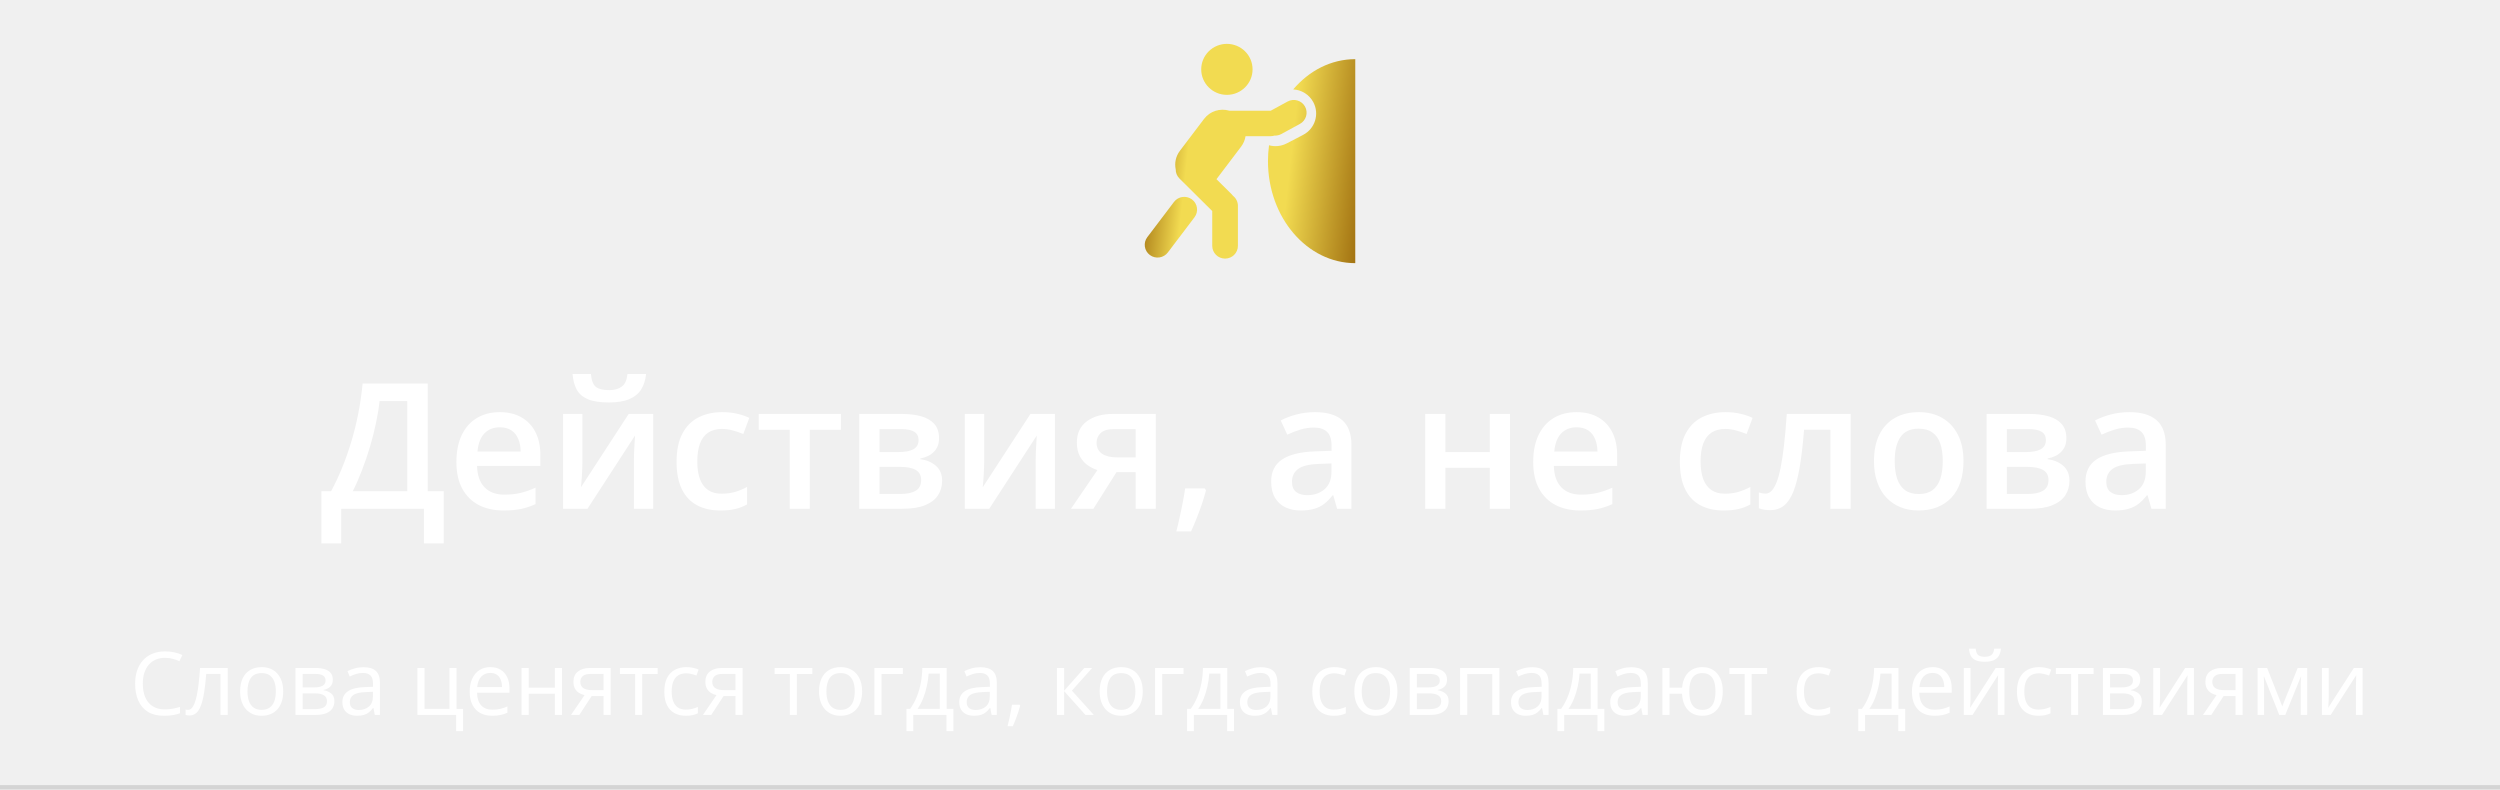
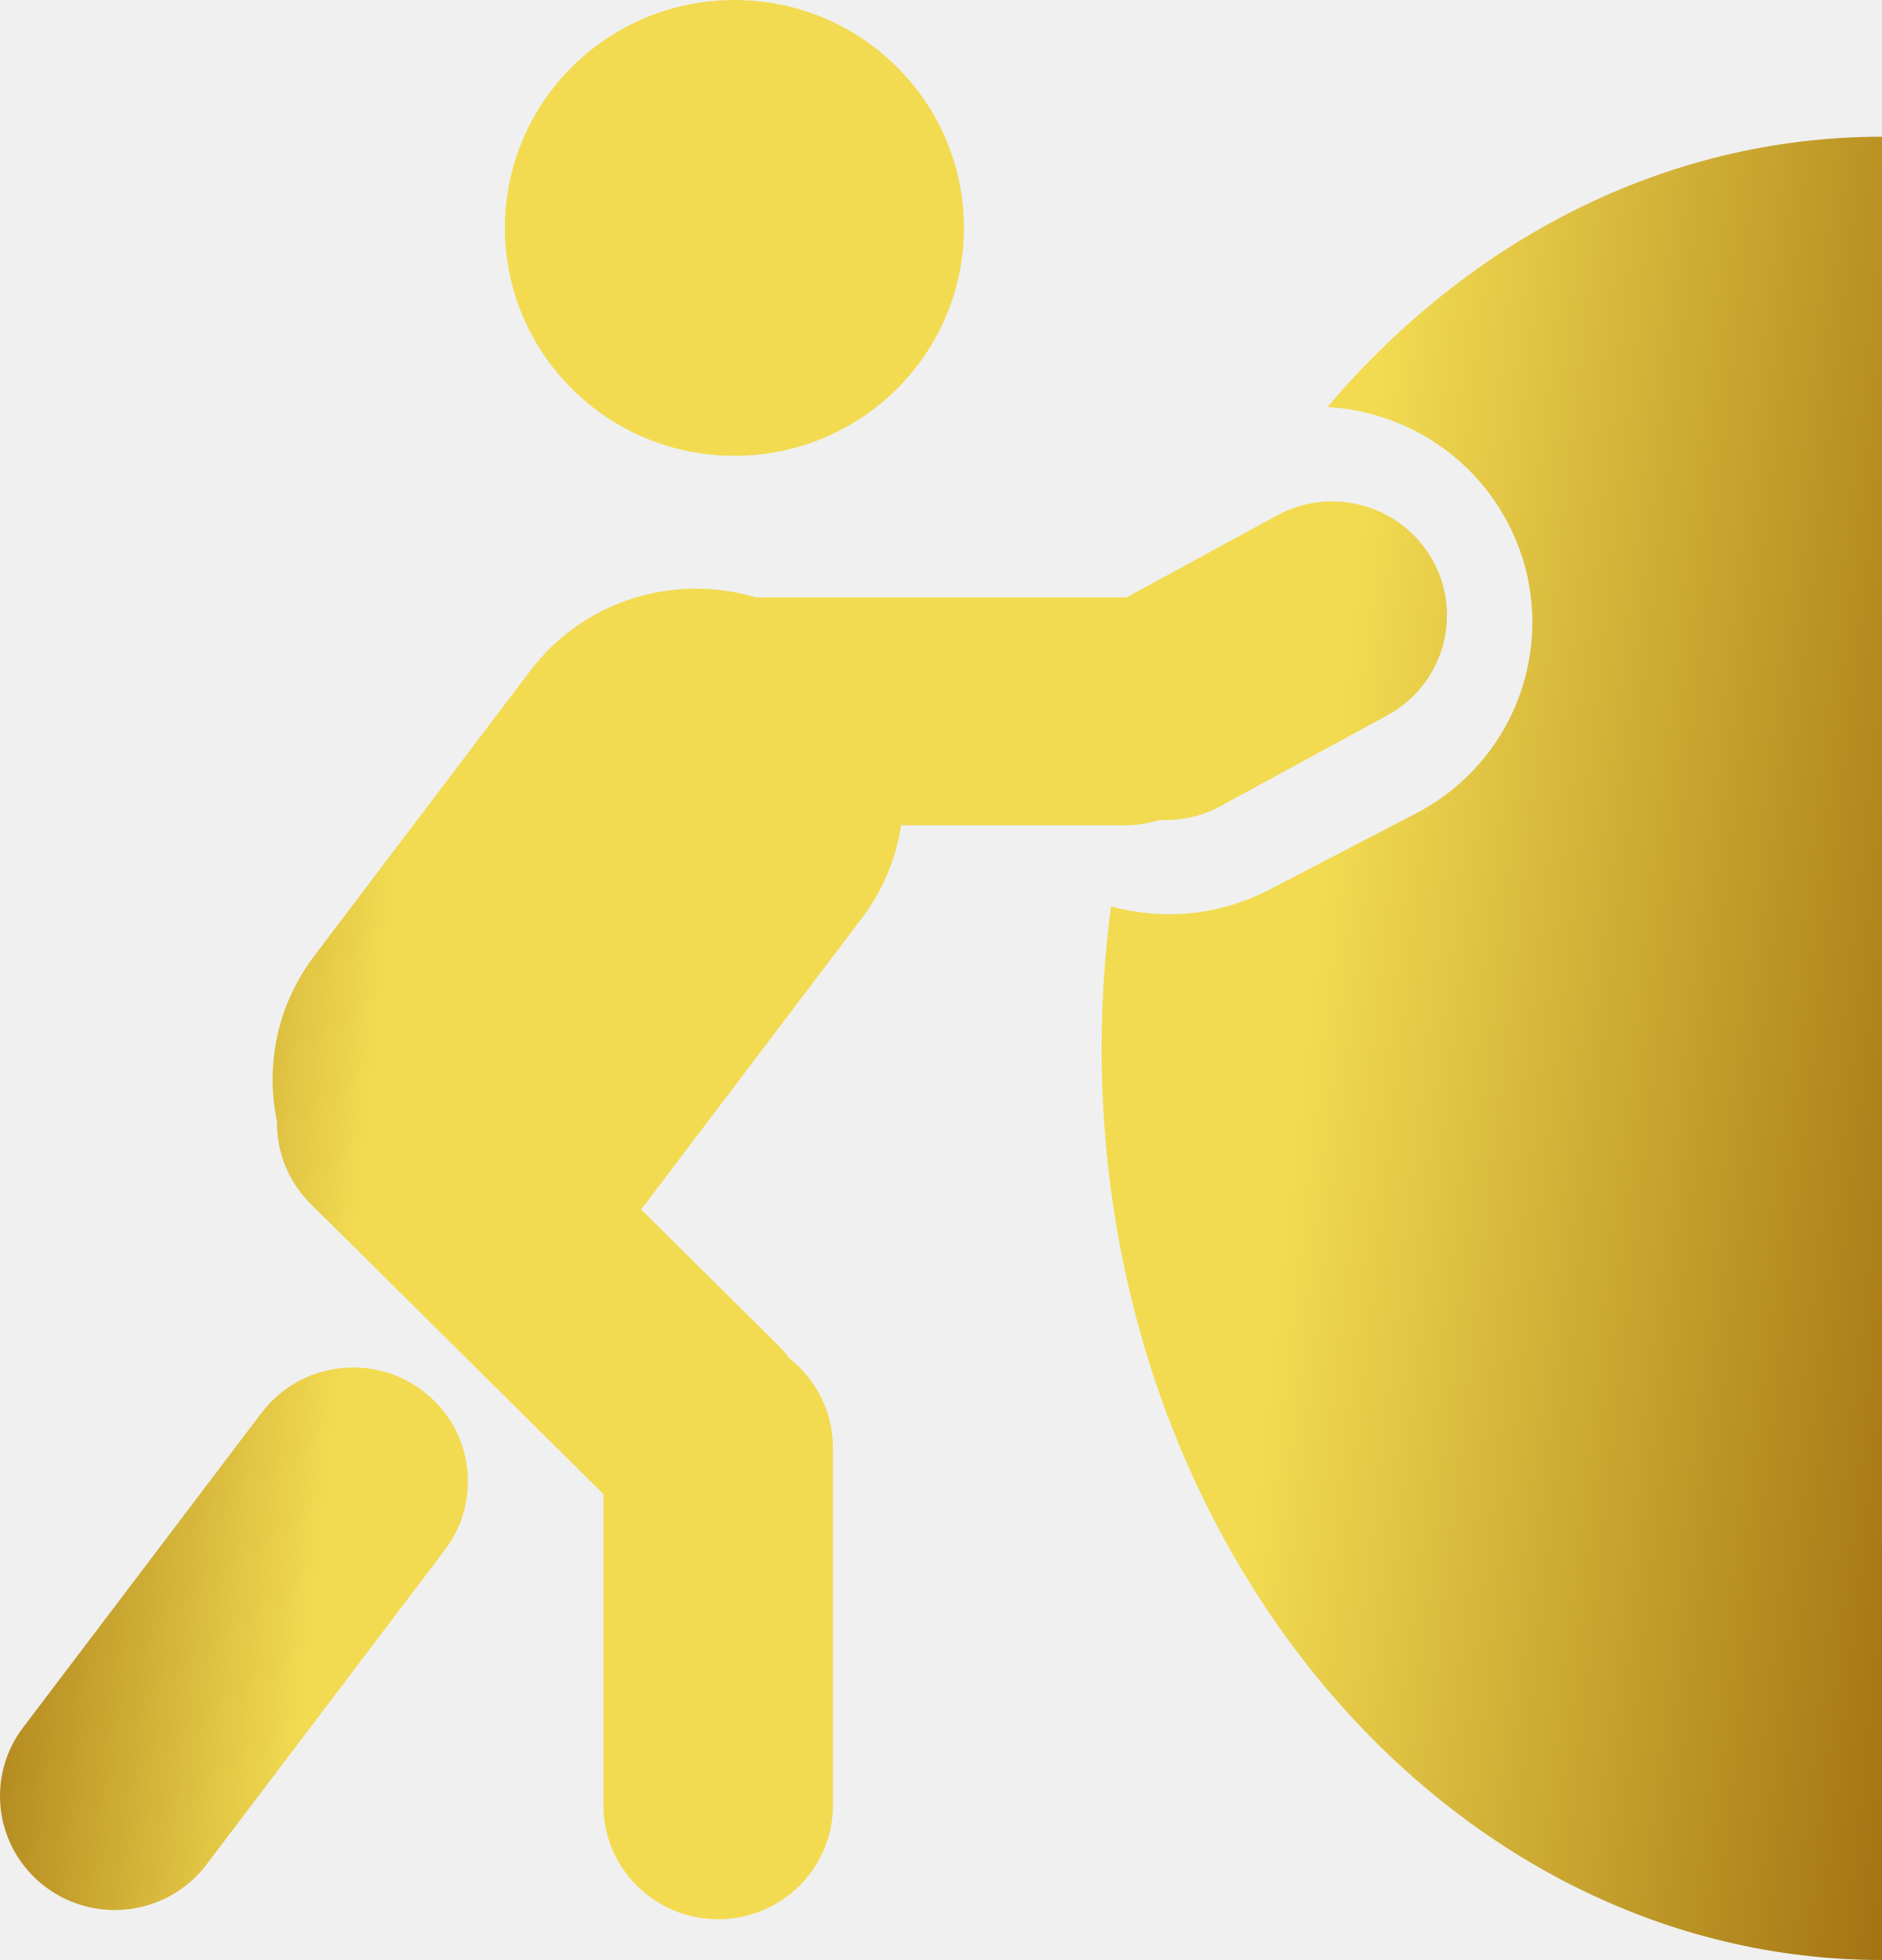
- <svg xmlns="http://www.w3.org/2000/svg" width="570" height="180" viewBox="0 0 570 180" fill="none">
-   <mask id="path-1-inside-1_465_3105" fill="white">
-     <path d="M0 0H570V180H0V0Z" />
-   </mask>
-   <path d="M570 179H0V181H570V179Z" fill="#D4D4D4" mask="url(#path-1-inside-1_465_3105)" />
-   <path d="M285.585 15.814C285.585 19.025 282.964 21.628 279.731 21.628C276.498 21.628 273.878 19.025 273.878 15.814C273.878 12.603 276.498 10 279.731 10C282.964 10 285.585 12.603 285.585 15.814Z" fill="url(#paint0_linear_465_3105)" />
-   <path d="M292.136 30.561C291.64 30.831 291.101 30.944 290.575 30.916C290.293 31.005 289.993 31.054 289.682 31.054H283.982C283.856 31.889 283.525 32.706 282.977 33.429L277.469 40.7C277.43 40.752 277.39 40.802 277.35 40.851L280.833 44.306C280.943 44.415 281.043 44.531 281.132 44.652C281.809 45.185 282.244 46.008 282.244 46.933V56.054C282.244 57.659 280.933 58.961 279.317 58.961C277.701 58.961 276.39 57.659 276.39 56.054V48.116L268.923 40.71C268.342 40.133 268.056 39.374 268.065 38.618C267.764 37.189 268.062 35.642 269.016 34.384L274.524 27.112C275.895 25.302 278.216 24.622 280.279 25.24H289.682C289.699 25.24 289.715 25.24 289.732 25.24L293.57 23.149C294.987 22.377 296.766 22.893 297.543 24.3C298.321 25.708 297.802 27.475 296.385 28.247L292.136 30.561Z" fill="url(#paint1_linear_465_3105)" />
-   <path d="M267.669 46.044C268.64 44.761 270.475 44.503 271.767 45.469C273.059 46.434 273.318 48.256 272.346 49.539L266.266 57.566C265.294 58.849 263.459 59.106 262.167 58.141C260.876 57.175 260.616 55.353 261.588 54.07L267.669 46.044Z" fill="url(#paint2_linear_465_3105)" />
-   <path d="M309 13.488C303.468 13.488 298.463 16.126 294.856 20.383C296.735 20.491 298.512 21.547 299.449 23.324C300.869 26.016 299.823 29.341 297.112 30.751L293.38 32.693C292.085 33.367 290.644 33.481 289.337 33.123C289.179 34.303 289.097 35.513 289.097 36.744C289.097 49.588 298.008 60 309 60V13.488Z" fill="url(#paint3_linear_465_3105)" />
-   <path d="M97.519 87.445V111.996H101.172V123.891H96.66V116H77.793V123.891H73.281V111.996H75.488C76.348 110.421 77.162 108.702 77.93 106.84C78.698 104.965 79.401 102.986 80.039 100.902C80.677 98.819 81.217 96.651 81.66 94.398C82.116 92.133 82.454 89.815 82.676 87.445H97.519ZM92.852 91.449H86.543C86.387 92.947 86.12 94.587 85.742 96.371C85.378 98.142 84.922 99.952 84.375 101.801C83.828 103.65 83.216 105.447 82.539 107.191C81.875 108.936 81.172 110.538 80.43 111.996H92.852V91.449ZM113.945 93.969C115.872 93.969 117.526 94.366 118.906 95.16C120.286 95.954 121.348 97.081 122.09 98.539C122.832 99.997 123.203 101.742 123.203 103.773V106.234H108.77C108.822 108.331 109.382 109.945 110.449 111.078C111.53 112.211 113.04 112.777 114.98 112.777C116.361 112.777 117.598 112.647 118.691 112.387C119.798 112.113 120.938 111.716 122.109 111.195V114.926C121.029 115.434 119.928 115.805 118.809 116.039C117.689 116.273 116.348 116.391 114.785 116.391C112.663 116.391 110.794 115.98 109.18 115.16C107.578 114.327 106.322 113.09 105.41 111.449C104.512 109.809 104.062 107.771 104.062 105.336C104.062 102.914 104.473 100.857 105.293 99.164C106.113 97.471 107.266 96.182 108.75 95.297C110.234 94.412 111.966 93.969 113.945 93.969ZM113.945 97.426C112.5 97.426 111.328 97.894 110.43 98.832C109.544 99.769 109.023 101.143 108.867 102.953H118.711C118.698 101.872 118.516 100.915 118.164 100.082C117.826 99.249 117.305 98.598 116.602 98.129C115.911 97.66 115.026 97.426 113.945 97.426ZM132.793 94.379V105.414C132.793 105.766 132.78 106.215 132.754 106.762C132.741 107.296 132.715 107.855 132.676 108.441C132.637 109.014 132.598 109.542 132.559 110.023C132.52 110.505 132.487 110.863 132.461 111.098L143.34 94.379H148.926V116H144.531V105.082C144.531 104.509 144.544 103.845 144.57 103.09C144.609 102.335 144.648 101.605 144.688 100.902C144.74 100.199 144.772 99.665 144.785 99.301L133.945 116H128.379V94.379H132.793ZM147.305 85.277C147.174 86.618 146.81 87.777 146.211 88.754C145.625 89.717 144.733 90.46 143.535 90.981C142.337 91.501 140.762 91.762 138.809 91.762C136.79 91.762 135.195 91.514 134.023 91.019C132.852 90.512 132.005 89.776 131.484 88.812C130.964 87.836 130.651 86.658 130.547 85.277H134.727C134.857 86.723 135.234 87.699 135.859 88.207C136.484 88.702 137.493 88.949 138.887 88.949C140.085 88.949 141.042 88.682 141.758 88.148C142.487 87.615 142.923 86.658 143.066 85.277H147.305ZM164.238 116.391C162.194 116.391 160.423 115.993 158.926 115.199C157.428 114.405 156.276 113.188 155.469 111.547C154.661 109.906 154.258 107.823 154.258 105.297C154.258 102.667 154.701 100.518 155.586 98.852C156.471 97.185 157.695 95.954 159.258 95.16C160.833 94.366 162.637 93.969 164.668 93.969C165.957 93.969 167.122 94.099 168.164 94.359C169.219 94.607 170.111 94.913 170.84 95.277L169.473 98.949C168.678 98.624 167.865 98.35 167.031 98.129C166.198 97.908 165.397 97.797 164.629 97.797C163.366 97.797 162.311 98.077 161.465 98.637C160.632 99.197 160.007 100.03 159.59 101.137C159.186 102.243 158.984 103.617 158.984 105.258C158.984 106.846 159.193 108.188 159.609 109.281C160.026 110.362 160.645 111.182 161.465 111.742C162.285 112.289 163.294 112.562 164.492 112.562C165.677 112.562 166.738 112.419 167.676 112.133C168.613 111.846 169.499 111.475 170.332 111.02V115.004C169.512 115.473 168.633 115.818 167.695 116.039C166.758 116.273 165.605 116.391 164.238 116.391ZM191.738 97.992H184.629V116H180.059V97.992H172.988V94.379H191.738V97.992ZM214.102 99.926C214.102 101.176 213.717 102.198 212.949 102.992C212.194 103.773 211.152 104.288 209.824 104.535V104.691C211.243 104.874 212.428 105.375 213.379 106.195C214.329 107.016 214.805 108.155 214.805 109.613C214.805 110.85 214.492 111.951 213.867 112.914C213.255 113.865 212.279 114.62 210.938 115.18C209.609 115.727 207.871 116 205.723 116H195.918V94.379H205.684C207.298 94.379 208.737 94.555 210 94.906C211.276 95.258 212.279 95.837 213.008 96.644C213.737 97.452 214.102 98.546 214.102 99.926ZM210.02 109.457C210.02 108.389 209.609 107.621 208.789 107.152C207.982 106.684 206.797 106.449 205.234 106.449H200.527V112.621H205.332C206.79 112.621 207.936 112.38 208.77 111.898C209.603 111.404 210.02 110.59 210.02 109.457ZM209.434 100.336C209.434 99.49 209.115 98.865 208.477 98.461C207.839 98.044 206.836 97.836 205.469 97.836H200.527V103.07H204.844C206.354 103.07 207.493 102.855 208.262 102.426C209.043 101.983 209.434 101.286 209.434 100.336ZM224.395 94.379V105.414C224.395 105.766 224.382 106.215 224.355 106.762C224.342 107.296 224.316 107.855 224.277 108.441C224.238 109.014 224.199 109.542 224.16 110.023C224.121 110.505 224.089 110.863 224.062 111.098L234.941 94.379H240.527V116H236.133V105.082C236.133 104.509 236.146 103.845 236.172 103.09C236.211 102.335 236.25 101.605 236.289 100.902C236.341 100.199 236.374 99.665 236.387 99.301L225.547 116H219.98V94.379H224.395ZM249.297 116H244.18L250.215 107.172C249.395 106.911 248.626 106.527 247.91 106.02C247.207 105.499 246.634 104.822 246.191 103.988C245.749 103.142 245.527 102.113 245.527 100.902C245.527 98.793 246.283 97.178 247.793 96.059C249.303 94.939 251.276 94.379 253.711 94.379H263.516V116H258.926V107.641H254.57L249.297 116ZM250.02 100.941C250.02 102.035 250.43 102.868 251.25 103.441C252.07 104.001 253.19 104.281 254.609 104.281H258.926V97.836H253.945C252.578 97.836 251.582 98.135 250.957 98.734C250.332 99.32 250.02 100.056 250.02 100.941ZM274.688 111.352L274.961 111.801C274.727 112.738 274.427 113.747 274.062 114.828C273.698 115.909 273.301 116.99 272.871 118.07C272.441 119.164 272.005 120.193 271.562 121.156H268.203C268.477 120.102 268.737 118.995 268.984 117.836C269.245 116.69 269.479 115.557 269.688 114.438C269.909 113.305 270.085 112.276 270.215 111.352H274.688ZM299.824 93.969C302.559 93.969 304.622 94.574 306.016 95.785C307.422 96.996 308.125 98.884 308.125 101.449V116H304.863L303.984 112.934H303.828C303.216 113.715 302.585 114.359 301.934 114.867C301.283 115.375 300.527 115.753 299.668 116C298.822 116.26 297.786 116.391 296.562 116.391C295.273 116.391 294.121 116.156 293.105 115.688C292.09 115.206 291.289 114.477 290.703 113.5C290.117 112.523 289.824 111.286 289.824 109.789C289.824 107.562 290.651 105.889 292.305 104.77C293.971 103.65 296.484 103.031 299.844 102.914L303.594 102.777V101.645C303.594 100.147 303.242 99.079 302.539 98.441C301.849 97.803 300.872 97.484 299.609 97.484C298.529 97.484 297.48 97.641 296.465 97.953C295.449 98.266 294.46 98.65 293.496 99.106L292.012 95.863C293.066 95.303 294.264 94.848 295.605 94.496C296.96 94.144 298.366 93.969 299.824 93.969ZM303.574 105.668L300.781 105.766C298.49 105.844 296.882 106.234 295.957 106.938C295.033 107.641 294.57 108.604 294.57 109.828C294.57 110.896 294.889 111.677 295.527 112.172C296.165 112.654 297.005 112.895 298.047 112.895C299.635 112.895 300.951 112.445 301.992 111.547C303.047 110.635 303.574 109.301 303.574 107.543V105.668ZM329.551 94.379V103.07H339.668V94.379H344.277V116H339.668V106.664H329.551V116H324.941V94.379H329.551ZM359.453 93.969C361.38 93.969 363.034 94.366 364.414 95.16C365.794 95.954 366.855 97.081 367.598 98.539C368.34 99.997 368.711 101.742 368.711 103.773V106.234H354.277C354.329 108.331 354.889 109.945 355.957 111.078C357.038 112.211 358.548 112.777 360.488 112.777C361.868 112.777 363.105 112.647 364.199 112.387C365.306 112.113 366.445 111.716 367.617 111.195V114.926C366.536 115.434 365.436 115.805 364.316 116.039C363.197 116.273 361.855 116.391 360.293 116.391C358.171 116.391 356.302 115.98 354.688 115.16C353.086 114.327 351.829 113.09 350.918 111.449C350.02 109.809 349.57 107.771 349.57 105.336C349.57 102.914 349.98 100.857 350.801 99.164C351.621 97.471 352.773 96.182 354.258 95.297C355.742 94.412 357.474 93.969 359.453 93.969ZM359.453 97.426C358.008 97.426 356.836 97.894 355.938 98.832C355.052 99.769 354.531 101.143 354.375 102.953H364.219C364.206 101.872 364.023 100.915 363.672 100.082C363.333 99.249 362.812 98.598 362.109 98.129C361.419 97.66 360.534 97.426 359.453 97.426ZM392.988 116.391C390.944 116.391 389.173 115.993 387.676 115.199C386.178 114.405 385.026 113.188 384.219 111.547C383.411 109.906 383.008 107.823 383.008 105.297C383.008 102.667 383.451 100.518 384.336 98.852C385.221 97.185 386.445 95.954 388.008 95.16C389.583 94.366 391.387 93.969 393.418 93.969C394.707 93.969 395.872 94.099 396.914 94.359C397.969 94.607 398.861 94.913 399.59 95.277L398.223 98.949C397.428 98.624 396.615 98.35 395.781 98.129C394.948 97.908 394.147 97.797 393.379 97.797C392.116 97.797 391.061 98.077 390.215 98.637C389.382 99.197 388.757 100.03 388.34 101.137C387.936 102.243 387.734 103.617 387.734 105.258C387.734 106.846 387.943 108.188 388.359 109.281C388.776 110.362 389.395 111.182 390.215 111.742C391.035 112.289 392.044 112.562 393.242 112.562C394.427 112.562 395.488 112.419 396.426 112.133C397.363 111.846 398.249 111.475 399.082 111.02V115.004C398.262 115.473 397.383 115.818 396.445 116.039C395.508 116.273 394.355 116.391 392.988 116.391ZM421.953 116H417.324V97.973H411.328C411.068 101.254 410.742 104.06 410.352 106.391C409.961 108.721 409.473 110.622 408.887 112.094C408.301 113.552 407.578 114.62 406.719 115.297C405.859 115.974 404.824 116.312 403.613 116.312C403.079 116.312 402.598 116.273 402.168 116.195C401.738 116.13 401.354 116.026 401.016 115.883V112.27C401.237 112.348 401.478 112.413 401.738 112.465C401.999 112.517 402.266 112.543 402.539 112.543C403.021 112.543 403.464 112.348 403.867 111.957C404.284 111.553 404.668 110.922 405.02 110.062C405.371 109.203 405.69 108.07 405.977 106.664C406.263 105.245 406.523 103.526 406.758 101.508C406.992 99.477 407.201 97.1 407.383 94.379H421.953V116ZM447.676 105.141C447.676 106.938 447.441 108.533 446.973 109.926C446.504 111.319 445.82 112.497 444.922 113.461C444.023 114.411 442.943 115.141 441.68 115.648C440.417 116.143 438.991 116.391 437.402 116.391C435.918 116.391 434.557 116.143 433.32 115.648C432.083 115.141 431.009 114.411 430.098 113.461C429.199 112.497 428.503 111.319 428.008 109.926C427.513 108.533 427.266 106.938 427.266 105.141C427.266 102.758 427.676 100.74 428.496 99.086C429.329 97.419 430.514 96.15 432.051 95.277C433.587 94.405 435.417 93.969 437.539 93.969C439.531 93.969 441.289 94.405 442.812 95.277C444.336 96.15 445.527 97.419 446.387 99.086C447.246 100.753 447.676 102.771 447.676 105.141ZM431.992 105.141C431.992 106.716 432.181 108.064 432.559 109.184C432.949 110.303 433.548 111.163 434.355 111.762C435.163 112.348 436.204 112.641 437.48 112.641C438.757 112.641 439.798 112.348 440.605 111.762C441.413 111.163 442.005 110.303 442.383 109.184C442.76 108.064 442.949 106.716 442.949 105.141C442.949 103.565 442.76 102.23 442.383 101.137C442.005 100.03 441.413 99.19 440.605 98.617C439.798 98.031 438.75 97.738 437.461 97.738C435.56 97.738 434.173 98.376 433.301 99.652C432.428 100.928 431.992 102.758 431.992 105.141ZM471.133 99.926C471.133 101.176 470.749 102.198 469.98 102.992C469.225 103.773 468.184 104.288 466.855 104.535V104.691C468.275 104.874 469.46 105.375 470.41 106.195C471.361 107.016 471.836 108.155 471.836 109.613C471.836 110.85 471.523 111.951 470.898 112.914C470.286 113.865 469.31 114.62 467.969 115.18C466.641 115.727 464.902 116 462.754 116H452.949V94.379H462.715C464.329 94.379 465.768 94.555 467.031 94.906C468.307 95.258 469.31 95.837 470.039 96.644C470.768 97.452 471.133 98.546 471.133 99.926ZM467.051 109.457C467.051 108.389 466.641 107.621 465.82 107.152C465.013 106.684 463.828 106.449 462.266 106.449H457.559V112.621H462.363C463.822 112.621 464.967 112.38 465.801 111.898C466.634 111.404 467.051 110.59 467.051 109.457ZM466.465 100.336C466.465 99.49 466.146 98.865 465.508 98.461C464.87 98.044 463.867 97.836 462.5 97.836H457.559V103.07H461.875C463.385 103.07 464.525 102.855 465.293 102.426C466.074 101.983 466.465 101.286 466.465 100.336ZM485.488 93.969C488.223 93.969 490.286 94.574 491.68 95.785C493.086 96.996 493.789 98.884 493.789 101.449V116H490.527L489.648 112.934H489.492C488.88 113.715 488.249 114.359 487.598 114.867C486.947 115.375 486.191 115.753 485.332 116C484.486 116.26 483.451 116.391 482.227 116.391C480.938 116.391 479.785 116.156 478.77 115.688C477.754 115.206 476.953 114.477 476.367 113.5C475.781 112.523 475.488 111.286 475.488 109.789C475.488 107.562 476.315 105.889 477.969 104.77C479.635 103.65 482.148 103.031 485.508 102.914L489.258 102.777V101.645C489.258 100.147 488.906 99.079 488.203 98.441C487.513 97.803 486.536 97.484 485.273 97.484C484.193 97.484 483.145 97.641 482.129 97.953C481.113 98.266 480.124 98.65 479.16 99.106L477.676 95.863C478.73 95.303 479.928 94.848 481.27 94.496C482.624 94.144 484.03 93.969 485.488 93.969ZM489.238 105.668L486.445 105.766C484.154 105.844 482.546 106.234 481.621 106.938C480.697 107.641 480.234 108.604 480.234 109.828C480.234 110.896 480.553 111.677 481.191 112.172C481.829 112.654 482.669 112.895 483.711 112.895C485.299 112.895 486.615 112.445 487.656 111.547C488.711 110.635 489.238 109.301 489.238 107.543V105.668Z" fill="white" />
-   <path d="M37.647 149.982C36.859 149.982 36.149 150.119 35.518 150.393C34.893 150.66 34.359 151.05 33.916 151.564C33.48 152.072 33.145 152.688 32.91 153.41C32.676 154.133 32.559 154.947 32.559 155.852C32.559 157.049 32.744 158.091 33.115 158.977C33.493 159.855 34.053 160.536 34.795 161.018C35.544 161.499 36.478 161.74 37.598 161.74C38.236 161.74 38.835 161.688 39.395 161.584C39.961 161.473 40.511 161.337 41.045 161.174V162.619C40.524 162.814 39.977 162.958 39.404 163.049C38.831 163.146 38.151 163.195 37.363 163.195C35.911 163.195 34.697 162.896 33.721 162.297C32.751 161.691 32.022 160.839 31.533 159.738C31.051 158.638 30.811 157.339 30.811 155.842C30.811 154.761 30.96 153.775 31.26 152.883C31.566 151.984 32.008 151.21 32.588 150.559C33.174 149.908 33.89 149.406 34.736 149.055C35.589 148.697 36.566 148.518 37.666 148.518C38.389 148.518 39.085 148.589 39.756 148.732C40.426 148.876 41.032 149.081 41.572 149.348L40.908 150.754C40.453 150.546 39.951 150.367 39.404 150.217C38.864 150.061 38.278 149.982 37.647 149.982ZM51.924 163H50.273V153.654H47.022C46.891 155.34 46.725 156.786 46.523 157.99C46.328 159.188 46.081 160.168 45.781 160.93C45.488 161.685 45.13 162.242 44.707 162.6C44.29 162.951 43.792 163.127 43.213 163.127C43.037 163.127 42.871 163.117 42.715 163.098C42.559 163.078 42.425 163.046 42.315 163V161.77C42.399 161.796 42.487 161.815 42.578 161.828C42.676 161.841 42.777 161.848 42.881 161.848C43.174 161.848 43.441 161.727 43.682 161.486C43.929 161.239 44.15 160.868 44.346 160.373C44.547 159.878 44.727 159.253 44.883 158.498C45.039 157.736 45.176 156.841 45.293 155.812C45.417 154.777 45.524 153.605 45.615 152.297H51.924V163ZM64.57 157.629C64.57 158.508 64.456 159.292 64.228 159.982C64.001 160.673 63.672 161.255 63.242 161.73C62.812 162.206 62.292 162.57 61.68 162.824C61.074 163.072 60.387 163.195 59.619 163.195C58.903 163.195 58.245 163.072 57.647 162.824C57.054 162.57 56.54 162.206 56.103 161.73C55.674 161.255 55.339 160.673 55.098 159.982C54.863 159.292 54.746 158.508 54.746 157.629C54.746 156.457 54.945 155.461 55.342 154.641C55.739 153.814 56.305 153.186 57.041 152.756C57.783 152.32 58.665 152.102 59.688 152.102C60.664 152.102 61.517 152.32 62.246 152.756C62.982 153.192 63.551 153.824 63.955 154.65C64.365 155.471 64.57 156.464 64.57 157.629ZM56.426 157.629C56.426 158.488 56.54 159.234 56.768 159.865C56.995 160.497 57.347 160.985 57.822 161.33C58.297 161.675 58.91 161.848 59.658 161.848C60.4 161.848 61.009 161.675 61.484 161.33C61.966 160.985 62.321 160.497 62.549 159.865C62.777 159.234 62.891 158.488 62.891 157.629C62.891 156.776 62.777 156.04 62.549 155.422C62.321 154.797 61.969 154.315 61.494 153.977C61.019 153.638 60.404 153.469 59.648 153.469C58.535 153.469 57.718 153.837 57.197 154.572C56.683 155.308 56.426 156.327 56.426 157.629ZM75.879 154.982C75.879 155.653 75.684 156.177 75.293 156.555C74.902 156.926 74.398 157.176 73.779 157.307V157.385C74.45 157.476 75.026 157.717 75.508 158.107C75.996 158.492 76.24 159.081 76.24 159.875C76.24 160.487 76.094 161.027 75.801 161.496C75.508 161.965 75.049 162.333 74.424 162.6C73.799 162.867 72.985 163 71.982 163H67.373V152.297H71.943C72.712 152.297 73.389 152.385 73.975 152.561C74.567 152.73 75.033 153.01 75.371 153.4C75.71 153.791 75.879 154.318 75.879 154.982ZM74.551 159.875C74.551 159.243 74.31 158.788 73.828 158.508C73.353 158.228 72.659 158.088 71.748 158.088H69.004V161.682H71.787C72.686 161.682 73.369 161.545 73.838 161.271C74.313 160.992 74.551 160.526 74.551 159.875ZM74.228 155.168C74.228 154.66 74.043 154.283 73.672 154.035C73.301 153.781 72.692 153.654 71.846 153.654H69.004V156.73H71.562C72.441 156.73 73.106 156.604 73.555 156.35C74.004 156.096 74.228 155.702 74.228 155.168ZM82.861 152.121C84.137 152.121 85.085 152.408 85.703 152.98C86.322 153.553 86.631 154.468 86.631 155.725V163H85.449L85.137 161.418H85.059C84.759 161.809 84.447 162.137 84.121 162.404C83.796 162.665 83.418 162.863 82.988 163C82.565 163.13 82.044 163.195 81.426 163.195C80.775 163.195 80.195 163.081 79.688 162.854C79.186 162.626 78.789 162.281 78.496 161.818C78.21 161.356 78.066 160.77 78.066 160.061C78.066 158.993 78.49 158.173 79.336 157.6C80.182 157.027 81.471 156.714 83.203 156.662L85.049 156.584V155.93C85.049 155.005 84.85 154.357 84.453 153.986C84.056 153.615 83.496 153.43 82.773 153.43C82.213 153.43 81.68 153.511 81.172 153.674C80.664 153.837 80.182 154.029 79.727 154.25L79.228 153.02C79.71 152.772 80.264 152.561 80.889 152.385C81.514 152.209 82.171 152.121 82.861 152.121ZM85.029 157.727L83.398 157.795C82.064 157.847 81.123 158.065 80.576 158.449C80.029 158.833 79.756 159.377 79.756 160.08C79.756 160.692 79.941 161.145 80.312 161.438C80.684 161.73 81.175 161.877 81.787 161.877C82.738 161.877 83.516 161.613 84.121 161.086C84.727 160.559 85.029 159.768 85.029 158.713V157.727ZM105.586 166.701H104.004V163H95.166V152.297H96.797V161.623H102.471V152.297H104.092V161.643H105.586V166.701ZM111.807 152.102C112.718 152.102 113.499 152.303 114.15 152.707C114.801 153.111 115.299 153.677 115.645 154.406C115.99 155.129 116.162 155.975 116.162 156.945V157.951H108.77C108.789 159.208 109.102 160.165 109.707 160.822C110.312 161.48 111.165 161.809 112.266 161.809C112.943 161.809 113.542 161.747 114.062 161.623C114.583 161.499 115.124 161.317 115.684 161.076V162.502C115.143 162.743 114.606 162.919 114.072 163.029C113.545 163.14 112.92 163.195 112.197 163.195C111.169 163.195 110.27 162.987 109.502 162.57C108.74 162.147 108.148 161.529 107.725 160.715C107.301 159.901 107.09 158.905 107.09 157.727C107.09 156.574 107.282 155.578 107.666 154.738C108.057 153.892 108.604 153.241 109.307 152.785C110.016 152.329 110.85 152.102 111.807 152.102ZM111.787 153.43C110.921 153.43 110.231 153.713 109.717 154.279C109.202 154.846 108.896 155.637 108.799 156.652H114.463C114.456 156.014 114.355 155.454 114.16 154.973C113.971 154.484 113.682 154.107 113.291 153.84C112.9 153.566 112.399 153.43 111.787 153.43ZM120.547 152.297V156.789H126.514V152.297H128.135V163H126.514V158.166H120.547V163H118.916V152.297H120.547ZM132.09 163H130.195L133.281 158.488C132.832 158.391 132.415 158.225 132.031 157.99C131.647 157.749 131.335 157.421 131.094 157.004C130.859 156.587 130.742 156.07 130.742 155.451C130.742 154.423 131.084 153.641 131.768 153.107C132.458 152.567 133.366 152.297 134.492 152.297H139.229V163H137.607V158.703H134.893L132.09 163ZM132.314 155.461C132.314 156.099 132.542 156.574 132.998 156.887C133.454 157.193 134.105 157.346 134.951 157.346H137.607V153.654H134.668C133.835 153.654 133.232 153.824 132.861 154.162C132.497 154.494 132.314 154.927 132.314 155.461ZM149.941 153.674H146.416V163H144.814V153.674H141.338V152.297H149.941V153.674ZM156.348 163.195C155.384 163.195 154.535 162.997 153.799 162.6C153.063 162.202 152.49 161.597 152.08 160.783C151.67 159.969 151.465 158.944 151.465 157.707C151.465 156.411 151.68 155.354 152.109 154.533C152.546 153.706 153.145 153.094 153.906 152.697C154.668 152.3 155.534 152.102 156.504 152.102C157.038 152.102 157.552 152.157 158.047 152.268C158.548 152.372 158.958 152.505 159.277 152.668L158.789 154.025C158.464 153.895 158.086 153.778 157.656 153.674C157.233 153.57 156.836 153.518 156.465 153.518C155.723 153.518 155.104 153.677 154.609 153.996C154.121 154.315 153.753 154.784 153.506 155.402C153.265 156.021 153.145 156.783 153.145 157.688C153.145 158.553 153.262 159.292 153.496 159.904C153.737 160.516 154.092 160.985 154.561 161.311C155.036 161.63 155.628 161.789 156.338 161.789C156.904 161.789 157.415 161.73 157.871 161.613C158.327 161.49 158.74 161.346 159.111 161.184V162.629C158.753 162.811 158.353 162.951 157.91 163.049C157.474 163.146 156.953 163.195 156.348 163.195ZM162.168 163H160.273L163.359 158.488C162.91 158.391 162.493 158.225 162.109 157.99C161.725 157.749 161.413 157.421 161.172 157.004C160.938 156.587 160.82 156.07 160.82 155.451C160.82 154.423 161.162 153.641 161.846 153.107C162.536 152.567 163.444 152.297 164.57 152.297H169.307V163H167.686V158.703H164.971L162.168 163ZM162.393 155.461C162.393 156.099 162.62 156.574 163.076 156.887C163.532 157.193 164.183 157.346 165.029 157.346H167.686V153.654H164.746C163.913 153.654 163.311 153.824 162.939 154.162C162.575 154.494 162.393 154.927 162.393 155.461ZM185.215 153.674H181.689V163H180.088V153.674H176.611V152.297H185.215V153.674ZM196.562 157.629C196.562 158.508 196.449 159.292 196.221 159.982C195.993 160.673 195.664 161.255 195.234 161.73C194.805 162.206 194.284 162.57 193.672 162.824C193.066 163.072 192.38 163.195 191.611 163.195C190.895 163.195 190.238 163.072 189.639 162.824C189.046 162.57 188.532 162.206 188.096 161.73C187.666 161.255 187.331 160.673 187.09 159.982C186.855 159.292 186.738 158.508 186.738 157.629C186.738 156.457 186.937 155.461 187.334 154.641C187.731 153.814 188.298 153.186 189.033 152.756C189.775 152.32 190.658 152.102 191.68 152.102C192.656 152.102 193.509 152.32 194.238 152.756C194.974 153.192 195.544 153.824 195.947 154.65C196.357 155.471 196.562 156.464 196.562 157.629ZM188.418 157.629C188.418 158.488 188.532 159.234 188.76 159.865C188.988 160.497 189.339 160.985 189.814 161.33C190.29 161.675 190.902 161.848 191.65 161.848C192.393 161.848 193.001 161.675 193.477 161.33C193.958 160.985 194.313 160.497 194.541 159.865C194.769 159.234 194.883 158.488 194.883 157.629C194.883 156.776 194.769 156.04 194.541 155.422C194.313 154.797 193.962 154.315 193.486 153.977C193.011 153.638 192.396 153.469 191.641 153.469C190.527 153.469 189.71 153.837 189.189 154.572C188.675 155.308 188.418 156.327 188.418 157.629ZM205.859 152.297V153.674H200.996V163H199.365V152.297H205.859ZM215.84 152.297V161.623H217.373V166.701H215.801V163H208.223V166.701H206.67V161.623H207.51C208.122 160.777 208.63 159.849 209.033 158.84C209.437 157.831 209.743 156.773 209.951 155.666C210.16 154.553 210.27 153.43 210.283 152.297H215.84ZM214.268 153.586H211.729C211.67 154.536 211.53 155.503 211.309 156.486C211.094 157.469 210.807 158.407 210.449 159.299C210.091 160.184 209.674 160.959 209.199 161.623H214.268V153.586ZM223.506 152.121C224.782 152.121 225.729 152.408 226.348 152.98C226.966 153.553 227.275 154.468 227.275 155.725V163H226.094L225.781 161.418H225.703C225.404 161.809 225.091 162.137 224.766 162.404C224.44 162.665 224.062 162.863 223.633 163C223.21 163.13 222.689 163.195 222.07 163.195C221.419 163.195 220.84 163.081 220.332 162.854C219.831 162.626 219.434 162.281 219.141 161.818C218.854 161.356 218.711 160.77 218.711 160.061C218.711 158.993 219.134 158.173 219.98 157.6C220.827 157.027 222.116 156.714 223.848 156.662L225.693 156.584V155.93C225.693 155.005 225.495 154.357 225.098 153.986C224.701 153.615 224.141 153.43 223.418 153.43C222.858 153.43 222.324 153.511 221.816 153.674C221.309 153.837 220.827 154.029 220.371 154.25L219.873 153.02C220.355 152.772 220.908 152.561 221.533 152.385C222.158 152.209 222.816 152.121 223.506 152.121ZM225.674 157.727L224.043 157.795C222.708 157.847 221.768 158.065 221.221 158.449C220.674 158.833 220.4 159.377 220.4 160.08C220.4 160.692 220.586 161.145 220.957 161.438C221.328 161.73 221.82 161.877 222.432 161.877C223.382 161.877 224.16 161.613 224.766 161.086C225.371 160.559 225.674 159.768 225.674 158.713V157.727ZM232.471 160.676L232.598 160.9C232.48 161.376 232.331 161.883 232.148 162.424C231.973 162.964 231.777 163.505 231.562 164.045C231.354 164.592 231.143 165.103 230.928 165.578H229.717C229.854 165.057 229.987 164.507 230.117 163.928C230.247 163.355 230.365 162.788 230.469 162.229C230.579 161.662 230.667 161.145 230.732 160.676H232.471ZM247.227 152.297H249.014L244.395 157.463L249.385 163H247.48L242.617 157.57V163H240.986V152.297H242.617V157.492L247.227 152.297ZM260.547 157.629C260.547 158.508 260.433 159.292 260.205 159.982C259.977 160.673 259.648 161.255 259.219 161.73C258.789 162.206 258.268 162.57 257.656 162.824C257.051 163.072 256.364 163.195 255.596 163.195C254.88 163.195 254.222 163.072 253.623 162.824C253.031 162.57 252.516 162.206 252.08 161.73C251.65 161.255 251.315 160.673 251.074 159.982C250.84 159.292 250.723 158.508 250.723 157.629C250.723 156.457 250.921 155.461 251.318 154.641C251.715 153.814 252.282 153.186 253.018 152.756C253.76 152.32 254.642 152.102 255.664 152.102C256.641 152.102 257.493 152.32 258.223 152.756C258.958 153.192 259.528 153.824 259.932 154.65C260.342 155.471 260.547 156.464 260.547 157.629ZM252.402 157.629C252.402 158.488 252.516 159.234 252.744 159.865C252.972 160.497 253.324 160.985 253.799 161.33C254.274 161.675 254.886 161.848 255.635 161.848C256.377 161.848 256.986 161.675 257.461 161.33C257.943 160.985 258.298 160.497 258.525 159.865C258.753 159.234 258.867 158.488 258.867 157.629C258.867 156.776 258.753 156.04 258.525 155.422C258.298 154.797 257.946 154.315 257.471 153.977C256.995 153.638 256.38 153.469 255.625 153.469C254.512 153.469 253.695 153.837 253.174 154.572C252.66 155.308 252.402 156.327 252.402 157.629ZM269.844 152.297V153.674H264.98V163H263.35V152.297H269.844ZM279.824 152.297V161.623H281.357V166.701H279.785V163H272.207V166.701H270.654V161.623H271.494C272.106 160.777 272.614 159.849 273.018 158.84C273.421 157.831 273.727 156.773 273.936 155.666C274.144 154.553 274.255 153.43 274.268 152.297H279.824ZM278.252 153.586H275.713C275.654 154.536 275.514 155.503 275.293 156.486C275.078 157.469 274.792 158.407 274.434 159.299C274.076 160.184 273.659 160.959 273.184 161.623H278.252V153.586ZM287.49 152.121C288.766 152.121 289.714 152.408 290.332 152.98C290.951 153.553 291.26 154.468 291.26 155.725V163H290.078L289.766 161.418H289.688C289.388 161.809 289.076 162.137 288.75 162.404C288.424 162.665 288.047 162.863 287.617 163C287.194 163.13 286.673 163.195 286.055 163.195C285.404 163.195 284.824 163.081 284.316 162.854C283.815 162.626 283.418 162.281 283.125 161.818C282.839 161.356 282.695 160.77 282.695 160.061C282.695 158.993 283.118 158.173 283.965 157.6C284.811 157.027 286.1 156.714 287.832 156.662L289.678 156.584V155.93C289.678 155.005 289.479 154.357 289.082 153.986C288.685 153.615 288.125 153.43 287.402 153.43C286.842 153.43 286.309 153.511 285.801 153.674C285.293 153.837 284.811 154.029 284.355 154.25L283.857 153.02C284.339 152.772 284.893 152.561 285.518 152.385C286.143 152.209 286.8 152.121 287.49 152.121ZM289.658 157.727L288.027 157.795C286.693 157.847 285.752 158.065 285.205 158.449C284.658 158.833 284.385 159.377 284.385 160.08C284.385 160.692 284.57 161.145 284.941 161.438C285.312 161.73 285.804 161.877 286.416 161.877C287.367 161.877 288.145 161.613 288.75 161.086C289.355 160.559 289.658 159.768 289.658 158.713V157.727ZM304.082 163.195C303.118 163.195 302.269 162.997 301.533 162.6C300.798 162.202 300.225 161.597 299.814 160.783C299.404 159.969 299.199 158.944 299.199 157.707C299.199 156.411 299.414 155.354 299.844 154.533C300.28 153.706 300.879 153.094 301.641 152.697C302.402 152.3 303.268 152.102 304.238 152.102C304.772 152.102 305.286 152.157 305.781 152.268C306.283 152.372 306.693 152.505 307.012 152.668L306.523 154.025C306.198 153.895 305.82 153.778 305.391 153.674C304.967 153.57 304.57 153.518 304.199 153.518C303.457 153.518 302.839 153.677 302.344 153.996C301.855 154.315 301.488 154.784 301.24 155.402C300.999 156.021 300.879 156.783 300.879 157.688C300.879 158.553 300.996 159.292 301.23 159.904C301.471 160.516 301.826 160.985 302.295 161.311C302.77 161.63 303.363 161.789 304.072 161.789C304.639 161.789 305.15 161.73 305.605 161.613C306.061 161.49 306.475 161.346 306.846 161.184V162.629C306.488 162.811 306.087 162.951 305.645 163.049C305.208 163.146 304.688 163.195 304.082 163.195ZM318.613 157.629C318.613 158.508 318.499 159.292 318.271 159.982C318.044 160.673 317.715 161.255 317.285 161.73C316.855 162.206 316.335 162.57 315.723 162.824C315.117 163.072 314.43 163.195 313.662 163.195C312.946 163.195 312.288 163.072 311.689 162.824C311.097 162.57 310.583 162.206 310.146 161.73C309.717 161.255 309.382 160.673 309.141 159.982C308.906 159.292 308.789 158.508 308.789 157.629C308.789 156.457 308.988 155.461 309.385 154.641C309.782 153.814 310.348 153.186 311.084 152.756C311.826 152.32 312.708 152.102 313.73 152.102C314.707 152.102 315.56 152.32 316.289 152.756C317.025 153.192 317.594 153.824 317.998 154.65C318.408 155.471 318.613 156.464 318.613 157.629ZM310.469 157.629C310.469 158.488 310.583 159.234 310.811 159.865C311.038 160.497 311.39 160.985 311.865 161.33C312.34 161.675 312.952 161.848 313.701 161.848C314.443 161.848 315.052 161.675 315.527 161.33C316.009 160.985 316.364 160.497 316.592 159.865C316.82 159.234 316.934 158.488 316.934 157.629C316.934 156.776 316.82 156.04 316.592 155.422C316.364 154.797 316.012 154.315 315.537 153.977C315.062 153.638 314.447 153.469 313.691 153.469C312.578 153.469 311.761 153.837 311.24 154.572C310.726 155.308 310.469 156.327 310.469 157.629ZM329.922 154.982C329.922 155.653 329.727 156.177 329.336 156.555C328.945 156.926 328.441 157.176 327.822 157.307V157.385C328.493 157.476 329.069 157.717 329.551 158.107C330.039 158.492 330.283 159.081 330.283 159.875C330.283 160.487 330.137 161.027 329.844 161.496C329.551 161.965 329.092 162.333 328.467 162.6C327.842 162.867 327.028 163 326.025 163H321.416V152.297H325.986C326.755 152.297 327.432 152.385 328.018 152.561C328.61 152.73 329.076 153.01 329.414 153.4C329.753 153.791 329.922 154.318 329.922 154.982ZM328.594 159.875C328.594 159.243 328.353 158.788 327.871 158.508C327.396 158.228 326.702 158.088 325.791 158.088H323.047V161.682H325.83C326.729 161.682 327.412 161.545 327.881 161.271C328.356 160.992 328.594 160.526 328.594 159.875ZM328.271 155.168C328.271 154.66 328.086 154.283 327.715 154.035C327.344 153.781 326.735 153.654 325.889 153.654H323.047V156.73H325.605C326.484 156.73 327.148 156.604 327.598 156.35C328.047 156.096 328.271 155.702 328.271 155.168ZM341.865 152.297V163H340.234V153.693H334.531V163H332.9V152.297H341.865ZM349.307 152.121C350.583 152.121 351.53 152.408 352.148 152.98C352.767 153.553 353.076 154.468 353.076 155.725V163H351.895L351.582 161.418H351.504C351.204 161.809 350.892 162.137 350.566 162.404C350.241 162.665 349.863 162.863 349.434 163C349.01 163.13 348.49 163.195 347.871 163.195C347.22 163.195 346.641 163.081 346.133 162.854C345.632 162.626 345.234 162.281 344.941 161.818C344.655 161.356 344.512 160.77 344.512 160.061C344.512 158.993 344.935 158.173 345.781 157.6C346.628 157.027 347.917 156.714 349.648 156.662L351.494 156.584V155.93C351.494 155.005 351.296 154.357 350.898 153.986C350.501 153.615 349.941 153.43 349.219 153.43C348.659 153.43 348.125 153.511 347.617 153.674C347.109 153.837 346.628 154.029 346.172 154.25L345.674 153.02C346.156 152.772 346.709 152.561 347.334 152.385C347.959 152.209 348.617 152.121 349.307 152.121ZM351.475 157.727L349.844 157.795C348.509 157.847 347.568 158.065 347.021 158.449C346.475 158.833 346.201 159.377 346.201 160.08C346.201 160.692 346.387 161.145 346.758 161.438C347.129 161.73 347.62 161.877 348.232 161.877C349.183 161.877 349.961 161.613 350.566 161.086C351.172 160.559 351.475 159.768 351.475 158.713V157.727ZM364.258 152.297V161.623H365.791V166.701H364.219V163H356.641V166.701H355.088V161.623H355.928C356.54 160.777 357.048 159.849 357.451 158.84C357.855 157.831 358.161 156.773 358.369 155.666C358.577 154.553 358.688 153.43 358.701 152.297H364.258ZM362.686 153.586H360.146C360.088 154.536 359.948 155.503 359.727 156.486C359.512 157.469 359.225 158.407 358.867 159.299C358.509 160.184 358.092 160.959 357.617 161.623H362.686V153.586ZM371.924 152.121C373.2 152.121 374.147 152.408 374.766 152.98C375.384 153.553 375.693 154.468 375.693 155.725V163H374.512L374.199 161.418H374.121C373.822 161.809 373.509 162.137 373.184 162.404C372.858 162.665 372.48 162.863 372.051 163C371.628 163.13 371.107 163.195 370.488 163.195C369.837 163.195 369.258 163.081 368.75 162.854C368.249 162.626 367.852 162.281 367.559 161.818C367.272 161.356 367.129 160.77 367.129 160.061C367.129 158.993 367.552 158.173 368.398 157.6C369.245 157.027 370.534 156.714 372.266 156.662L374.111 156.584V155.93C374.111 155.005 373.913 154.357 373.516 153.986C373.118 153.615 372.559 153.43 371.836 153.43C371.276 153.43 370.742 153.511 370.234 153.674C369.727 153.837 369.245 154.029 368.789 154.25L368.291 153.02C368.773 152.772 369.326 152.561 369.951 152.385C370.576 152.209 371.234 152.121 371.924 152.121ZM374.092 157.727L372.461 157.795C371.126 157.847 370.186 158.065 369.639 158.449C369.092 158.833 368.818 159.377 368.818 160.08C368.818 160.692 369.004 161.145 369.375 161.438C369.746 161.73 370.238 161.877 370.85 161.877C371.8 161.877 372.578 161.613 373.184 161.086C373.789 160.559 374.092 159.768 374.092 158.713V157.727ZM392.793 157.629C392.793 158.794 392.604 159.794 392.227 160.627C391.855 161.46 391.322 162.098 390.625 162.541C389.928 162.977 389.095 163.195 388.125 163.195C387.22 163.195 386.429 163 385.752 162.609C385.081 162.219 384.551 161.649 384.16 160.9C383.776 160.152 383.555 159.24 383.496 158.166H380.654V163H379.033V152.297H380.654V156.789H383.516C383.607 155.799 383.848 154.956 384.238 154.26C384.629 153.563 385.156 153.029 385.82 152.658C386.484 152.287 387.266 152.102 388.164 152.102C389.102 152.102 389.915 152.323 390.605 152.766C391.302 153.202 391.839 153.833 392.217 154.66C392.601 155.48 392.793 156.47 392.793 157.629ZM385.156 157.629C385.156 158.527 385.257 159.292 385.459 159.924C385.667 160.549 385.99 161.027 386.426 161.359C386.868 161.685 387.441 161.848 388.145 161.848C388.841 161.848 389.408 161.685 389.844 161.359C390.286 161.034 390.609 160.559 390.811 159.934C391.019 159.302 391.123 158.534 391.123 157.629C391.123 156.737 391.019 155.982 390.811 155.363C390.602 154.745 390.28 154.276 389.844 153.957C389.408 153.632 388.841 153.469 388.145 153.469C387.448 153.469 386.878 153.632 386.436 153.957C385.999 154.276 385.677 154.745 385.469 155.363C385.26 155.982 385.156 156.737 385.156 157.629ZM402.91 153.674H399.385V163H397.783V153.674H394.307V152.297H402.91V153.674ZM414.512 163.195C413.548 163.195 412.699 162.997 411.963 162.6C411.227 162.202 410.654 161.597 410.244 160.783C409.834 159.969 409.629 158.944 409.629 157.707C409.629 156.411 409.844 155.354 410.273 154.533C410.71 153.706 411.309 153.094 412.07 152.697C412.832 152.3 413.698 152.102 414.668 152.102C415.202 152.102 415.716 152.157 416.211 152.268C416.712 152.372 417.122 152.505 417.441 152.668L416.953 154.025C416.628 153.895 416.25 153.778 415.82 153.674C415.397 153.57 415 153.518 414.629 153.518C413.887 153.518 413.268 153.677 412.773 153.996C412.285 154.315 411.917 154.784 411.67 155.402C411.429 156.021 411.309 156.783 411.309 157.688C411.309 158.553 411.426 159.292 411.66 159.904C411.901 160.516 412.256 160.985 412.725 161.311C413.2 161.63 413.792 161.789 414.502 161.789C415.068 161.789 415.579 161.73 416.035 161.613C416.491 161.49 416.904 161.346 417.275 161.184V162.629C416.917 162.811 416.517 162.951 416.074 163.049C415.638 163.146 415.117 163.195 414.512 163.195ZM432.852 152.297V161.623H434.385V166.701H432.812V163H425.234V166.701H423.682V161.623H424.521C425.133 160.777 425.641 159.849 426.045 158.84C426.449 157.831 426.755 156.773 426.963 155.666C427.171 154.553 427.282 153.43 427.295 152.297H432.852ZM431.279 153.586H428.74C428.682 154.536 428.542 155.503 428.32 156.486C428.105 157.469 427.819 158.407 427.461 159.299C427.103 160.184 426.686 160.959 426.211 161.623H431.279V153.586ZM440.635 152.102C441.546 152.102 442.327 152.303 442.979 152.707C443.63 153.111 444.128 153.677 444.473 154.406C444.818 155.129 444.99 155.975 444.99 156.945V157.951H437.598C437.617 159.208 437.93 160.165 438.535 160.822C439.141 161.48 439.993 161.809 441.094 161.809C441.771 161.809 442.37 161.747 442.891 161.623C443.411 161.499 443.952 161.317 444.512 161.076V162.502C443.971 162.743 443.434 162.919 442.9 163.029C442.373 163.14 441.748 163.195 441.025 163.195C439.997 163.195 439.098 162.987 438.33 162.57C437.568 162.147 436.976 161.529 436.553 160.715C436.13 159.901 435.918 158.905 435.918 157.727C435.918 156.574 436.11 155.578 436.494 154.738C436.885 153.892 437.432 153.241 438.135 152.785C438.844 152.329 439.678 152.102 440.635 152.102ZM440.615 153.43C439.749 153.43 439.059 153.713 438.545 154.279C438.031 154.846 437.725 155.637 437.627 156.652H443.291C443.285 156.014 443.184 155.454 442.988 154.973C442.799 154.484 442.51 154.107 442.119 153.84C441.729 153.566 441.227 153.43 440.615 153.43ZM449.287 152.297V159.025C449.287 159.156 449.284 159.325 449.277 159.533C449.271 159.735 449.261 159.953 449.248 160.188C449.235 160.415 449.222 160.637 449.209 160.852C449.202 161.06 449.193 161.232 449.18 161.369L455.02 152.297H457.012V163H455.498V156.438C455.498 156.229 455.501 155.962 455.508 155.637C455.514 155.311 455.524 154.992 455.537 154.68C455.55 154.361 455.56 154.113 455.566 153.938L449.746 163H447.744V152.297H449.287ZM456.211 147.893C456.152 148.55 455.986 149.1 455.713 149.543C455.446 149.986 455.052 150.321 454.531 150.549C454.01 150.77 453.343 150.881 452.529 150.881C451.689 150.881 451.012 150.773 450.498 150.559C449.99 150.337 449.613 150.005 449.365 149.562C449.124 149.12 448.981 148.563 448.936 147.893H450.459C450.531 148.609 450.723 149.097 451.035 149.357C451.348 149.618 451.855 149.748 452.559 149.748C453.184 149.748 453.675 149.611 454.033 149.338C454.391 149.064 454.606 148.583 454.678 147.893H456.211ZM464.746 163.195C463.783 163.195 462.933 162.997 462.197 162.6C461.462 162.202 460.889 161.597 460.479 160.783C460.068 159.969 459.863 158.944 459.863 157.707C459.863 156.411 460.078 155.354 460.508 154.533C460.944 153.706 461.543 153.094 462.305 152.697C463.066 152.3 463.932 152.102 464.902 152.102C465.436 152.102 465.951 152.157 466.445 152.268C466.947 152.372 467.357 152.505 467.676 152.668L467.188 154.025C466.862 153.895 466.484 153.778 466.055 153.674C465.632 153.57 465.234 153.518 464.863 153.518C464.121 153.518 463.503 153.677 463.008 153.996C462.52 154.315 462.152 154.784 461.904 155.402C461.663 156.021 461.543 156.783 461.543 157.688C461.543 158.553 461.66 159.292 461.895 159.904C462.135 160.516 462.49 160.985 462.959 161.311C463.434 161.63 464.027 161.789 464.736 161.789C465.303 161.789 465.814 161.73 466.27 161.613C466.725 161.49 467.139 161.346 467.51 161.184V162.629C467.152 162.811 466.751 162.951 466.309 163.049C465.872 163.146 465.352 163.195 464.746 163.195ZM477.344 153.674H473.818V163H472.217V153.674H468.74V152.297H477.344V153.674ZM487.969 154.982C487.969 155.653 487.773 156.177 487.383 156.555C486.992 156.926 486.488 157.176 485.869 157.307V157.385C486.54 157.476 487.116 157.717 487.598 158.107C488.086 158.492 488.33 159.081 488.33 159.875C488.33 160.487 488.184 161.027 487.891 161.496C487.598 161.965 487.139 162.333 486.514 162.6C485.889 162.867 485.075 163 484.072 163H479.463V152.297H484.033C484.801 152.297 485.479 152.385 486.064 152.561C486.657 152.73 487.122 153.01 487.461 153.4C487.799 153.791 487.969 154.318 487.969 154.982ZM486.641 159.875C486.641 159.243 486.4 158.788 485.918 158.508C485.443 158.228 484.749 158.088 483.838 158.088H481.094V161.682H483.877C484.775 161.682 485.459 161.545 485.928 161.271C486.403 160.992 486.641 160.526 486.641 159.875ZM486.318 155.168C486.318 154.66 486.133 154.283 485.762 154.035C485.391 153.781 484.782 153.654 483.936 153.654H481.094V156.73H483.652C484.531 156.73 485.195 156.604 485.645 156.35C486.094 156.096 486.318 155.702 486.318 155.168ZM492.49 152.297V159.025C492.49 159.156 492.487 159.325 492.48 159.533C492.474 159.735 492.464 159.953 492.451 160.188C492.438 160.415 492.425 160.637 492.412 160.852C492.406 161.06 492.396 161.232 492.383 161.369L498.223 152.297H500.215V163H498.701V156.438C498.701 156.229 498.704 155.962 498.711 155.637C498.717 155.311 498.727 154.992 498.74 154.68C498.753 154.361 498.763 154.113 498.77 153.938L492.949 163H490.947V152.297H492.49ZM504.18 163H502.285L505.371 158.488C504.922 158.391 504.505 158.225 504.121 157.99C503.737 157.749 503.424 157.421 503.184 157.004C502.949 156.587 502.832 156.07 502.832 155.451C502.832 154.423 503.174 153.641 503.857 153.107C504.548 152.567 505.456 152.297 506.582 152.297H511.318V163H509.697V158.703H506.982L504.18 163ZM504.404 155.461C504.404 156.099 504.632 156.574 505.088 156.887C505.544 157.193 506.195 157.346 507.041 157.346H509.697V153.654H506.758C505.924 153.654 505.322 153.824 504.951 154.162C504.587 154.494 504.404 154.927 504.404 155.461ZM526.035 152.297V163H524.57V156.027C524.57 155.741 524.577 155.451 524.59 155.158C524.609 154.859 524.632 154.559 524.658 154.26H524.6L521.045 163H519.668L516.201 154.26H516.143C516.162 154.559 516.175 154.859 516.182 155.158C516.195 155.451 516.201 155.76 516.201 156.086V163H514.727V152.297H516.904L520.361 161.047L523.867 152.297H526.035ZM530.947 152.297V159.025C530.947 159.156 530.944 159.325 530.938 159.533C530.931 159.735 530.921 159.953 530.908 160.188C530.895 160.415 530.882 160.637 530.869 160.852C530.863 161.06 530.853 161.232 530.84 161.369L536.68 152.297H538.672V163H537.158V156.438C537.158 156.229 537.161 155.962 537.168 155.637C537.174 155.311 537.184 154.992 537.197 154.68C537.21 154.361 537.22 154.113 537.227 153.938L531.406 163H529.404V152.297H530.947Z" fill="white" />
+ <svg xmlns="http://www.w3.org/2000/svg" width="48" height="50" viewBox="0 0 48 50" fill="none">
+   <path d="M24.585 5.814C24.585 9.025 21.964 11.628 18.731 11.628C15.498 11.628 12.878 9.025 12.878 5.814C12.878 2.603 15.498 0 18.731 0C21.964 0 24.585 2.603 24.585 5.814Z" fill="url(#paint0_linear_1034_2179)" />
+   <path d="M31.136 20.561C30.64 20.831 30.101 20.944 29.575 20.916C29.293 21.005 28.993 21.054 28.682 21.054H22.982C22.856 21.889 22.525 22.706 21.977 23.429L16.469 30.701C16.43 30.752 16.39 30.802 16.35 30.851L19.833 34.306C19.943 34.415 20.043 34.531 20.132 34.652C20.809 35.185 21.244 36.008 21.244 36.933V46.054C21.244 47.659 19.933 48.961 18.317 48.961C16.701 48.961 15.39 47.659 15.39 46.054V38.116L7.923 30.71C7.342 30.134 7.056 29.375 7.065 28.618C6.764 27.189 7.062 25.642 8.016 24.384L13.524 17.112C14.895 15.302 17.216 14.622 19.279 15.24H28.682C28.699 15.24 28.715 15.24 28.732 15.24L32.57 13.149C33.987 12.377 35.766 12.893 36.543 14.3C37.321 15.708 36.802 17.475 35.385 18.247L31.136 20.561Z" fill="url(#paint1_linear_1034_2179)" />
+   <path d="M6.669 36.044C7.641 34.761 9.475 34.503 10.767 35.469C12.059 36.434 12.318 38.256 11.346 39.539L5.266 47.566C4.294 48.849 2.459 49.106 1.167 48.141C-0.124 47.175 -0.384 45.353 0.588 44.07L6.669 36.044Z" fill="url(#paint2_linear_1034_2179)" />
+   <path d="M48 3.488C42.468 3.488 37.463 6.126 33.856 10.383C35.735 10.491 37.512 11.547 38.449 13.324C39.869 16.016 38.823 19.341 36.112 20.751L32.38 22.693C31.085 23.367 29.644 23.481 28.337 23.123C28.179 24.303 28.097 25.512 28.097 26.744C28.097 39.588 37.008 50 48 50V3.488Z" fill="url(#paint3_linear_1034_2179)" />
  <defs>
-     <linearGradient id="paint0_linear_465_3105" x1="260.94" y1="23.83" x2="314.566" y2="29.757" gradientUnits="userSpaceOnUse">
+     <linearGradient id="paint0_linear_1034_2179" x1="-0.06" y1="13.83" x2="53.566" y2="19.757" gradientUnits="userSpaceOnUse">
      <stop stop-color="#99660A" />
      <stop offset="0.205" stop-color="#F2DB51" />
      <stop offset="0.639" stop-color="#F2DB51" />
      <stop offset="1" stop-color="#99660A" />
    </linearGradient>
-     <linearGradient id="paint1_linear_465_3105" x1="260.94" y1="23.83" x2="314.566" y2="29.757" gradientUnits="userSpaceOnUse">
+     <linearGradient id="paint1_linear_1034_2179" x1="-0.06" y1="13.83" x2="53.566" y2="19.757" gradientUnits="userSpaceOnUse">
      <stop stop-color="#99660A" />
      <stop offset="0.205" stop-color="#F2DB51" />
      <stop offset="0.639" stop-color="#F2DB51" />
      <stop offset="1" stop-color="#99660A" />
    </linearGradient>
-     <linearGradient id="paint2_linear_465_3105" x1="260.94" y1="23.83" x2="314.566" y2="29.757" gradientUnits="userSpaceOnUse">
+     <linearGradient id="paint2_linear_1034_2179" x1="-0.06" y1="13.83" x2="53.566" y2="19.757" gradientUnits="userSpaceOnUse">
      <stop stop-color="#99660A" />
      <stop offset="0.205" stop-color="#F2DB51" />
      <stop offset="0.639" stop-color="#F2DB51" />
      <stop offset="1" stop-color="#99660A" />
    </linearGradient>
-     <linearGradient id="paint3_linear_465_3105" x1="260.94" y1="23.83" x2="314.566" y2="29.757" gradientUnits="userSpaceOnUse">
+     <linearGradient id="paint3_linear_1034_2179" x1="-0.06" y1="13.83" x2="53.566" y2="19.757" gradientUnits="userSpaceOnUse">
      <stop stop-color="#99660A" />
      <stop offset="0.205" stop-color="#F2DB51" />
      <stop offset="0.639" stop-color="#F2DB51" />
      <stop offset="1" stop-color="#99660A" />
    </linearGradient>
  </defs>
</svg>
